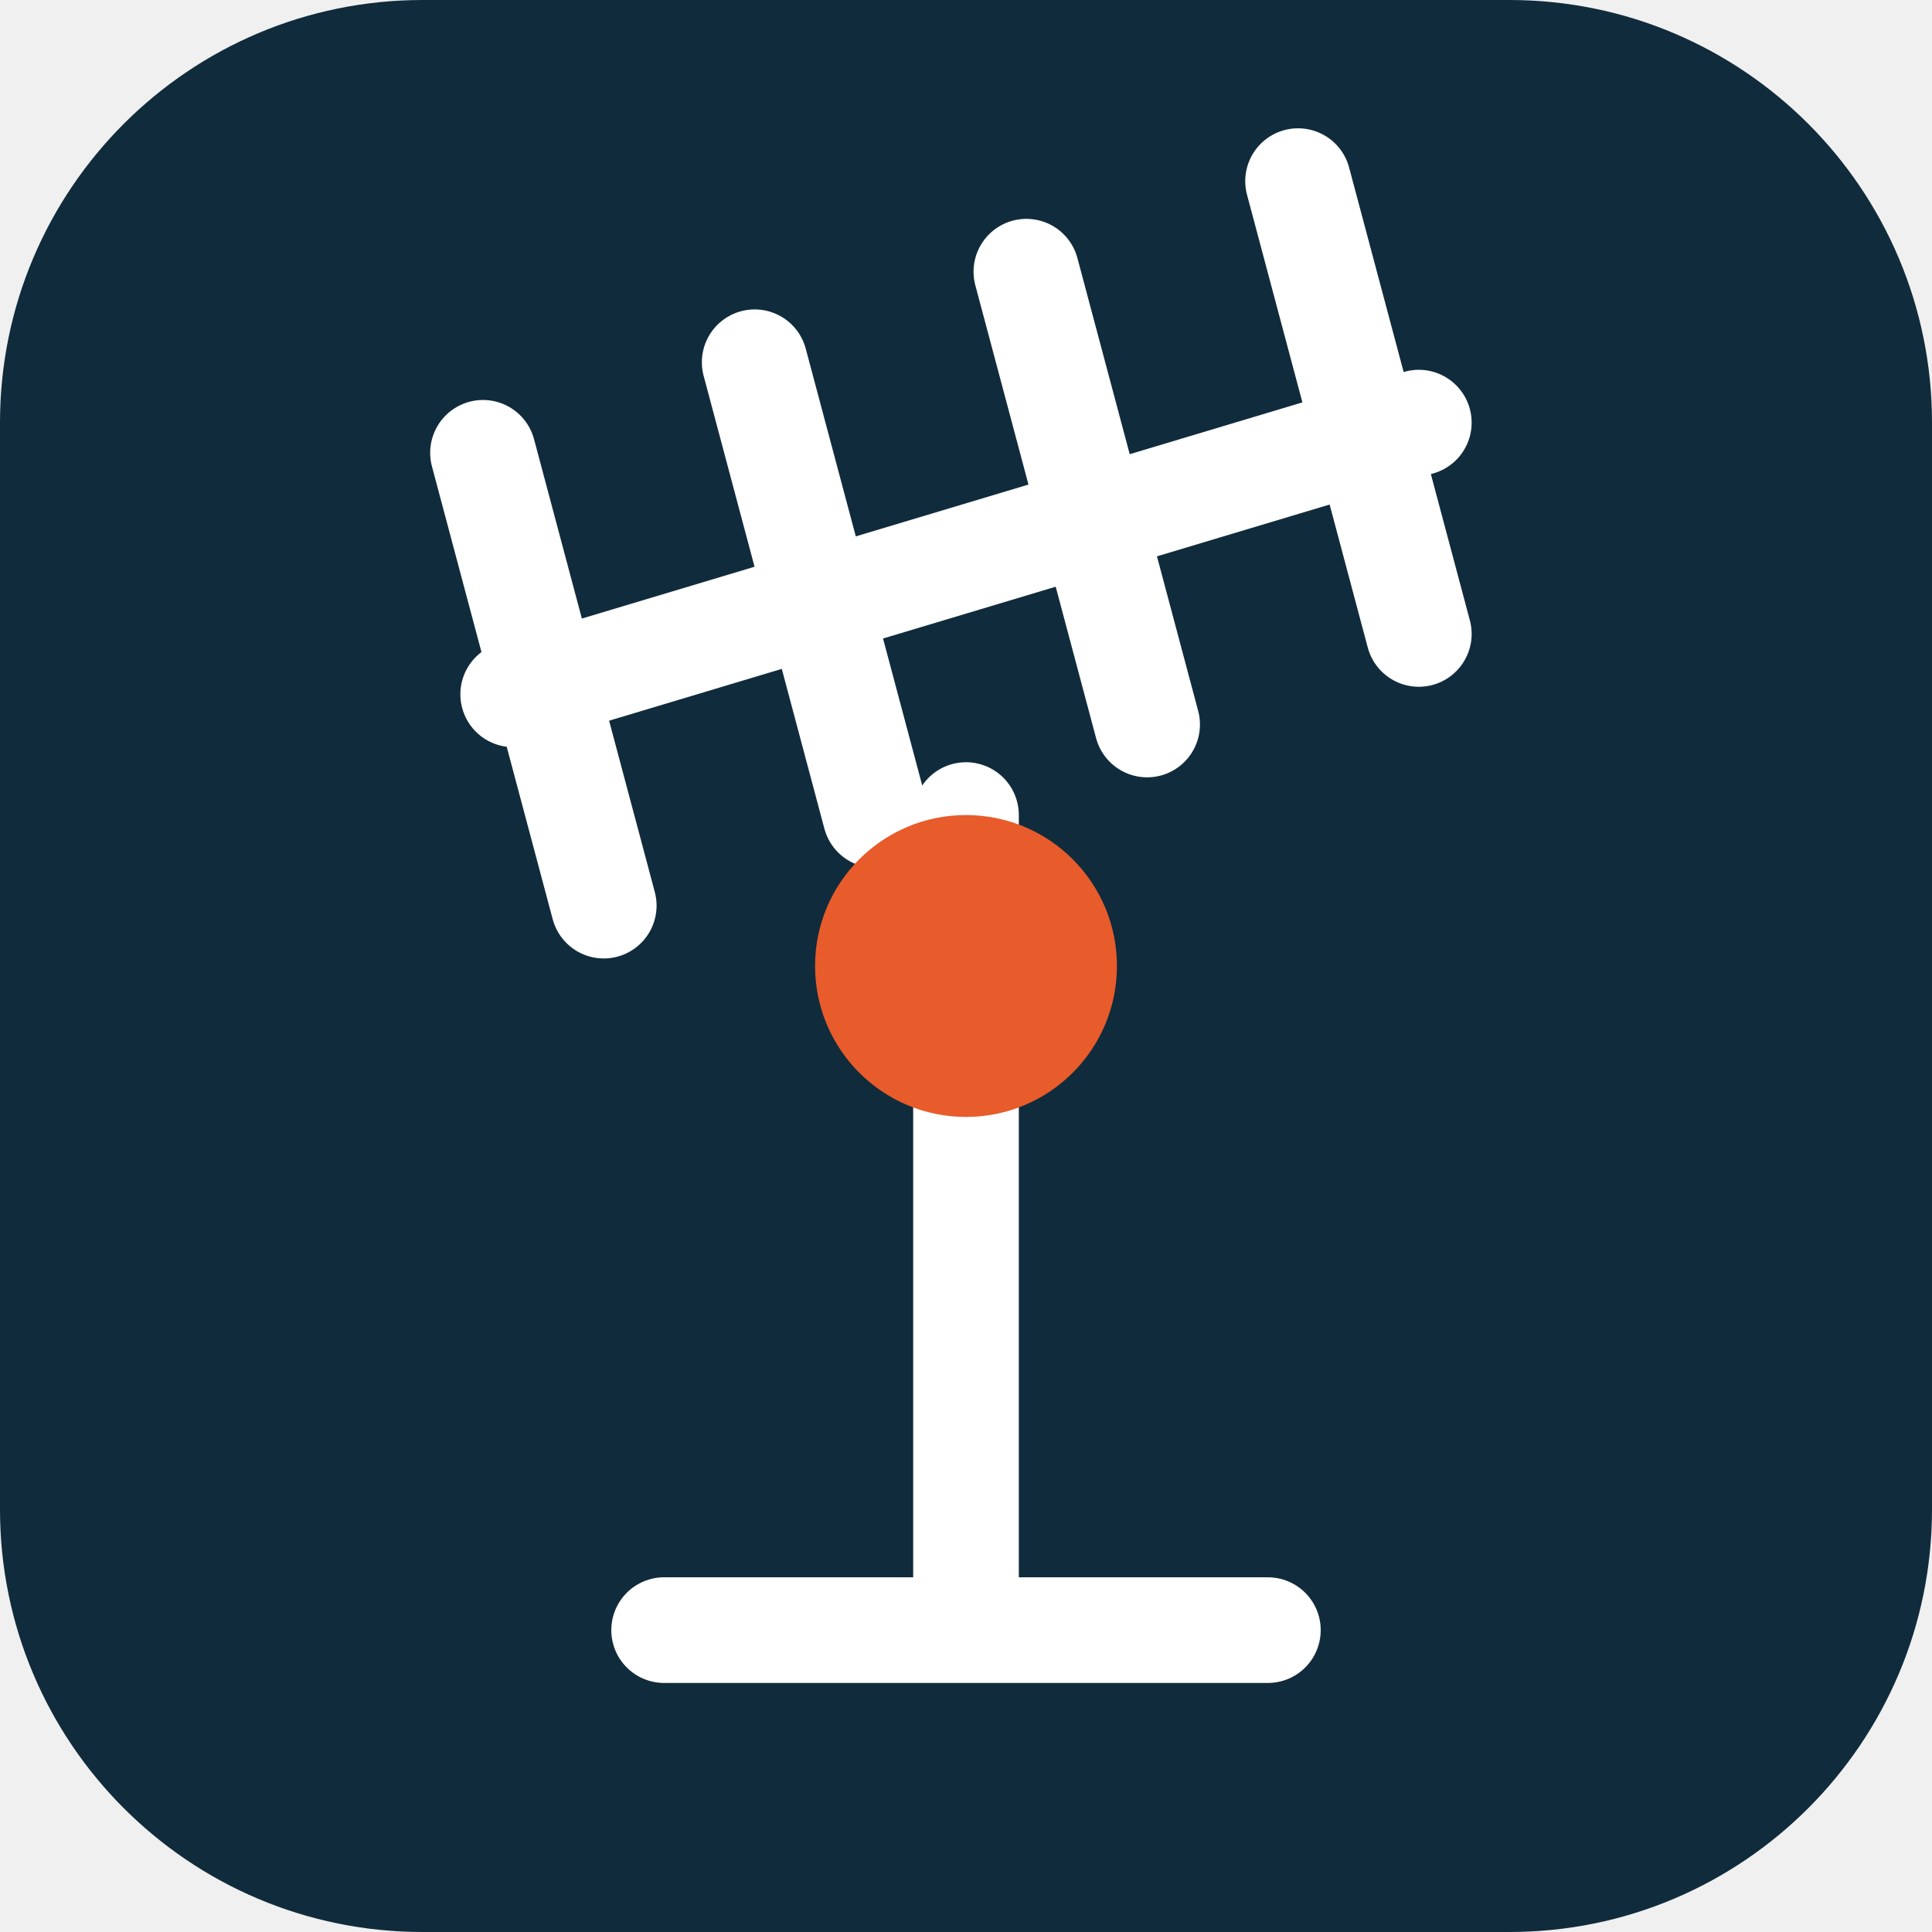
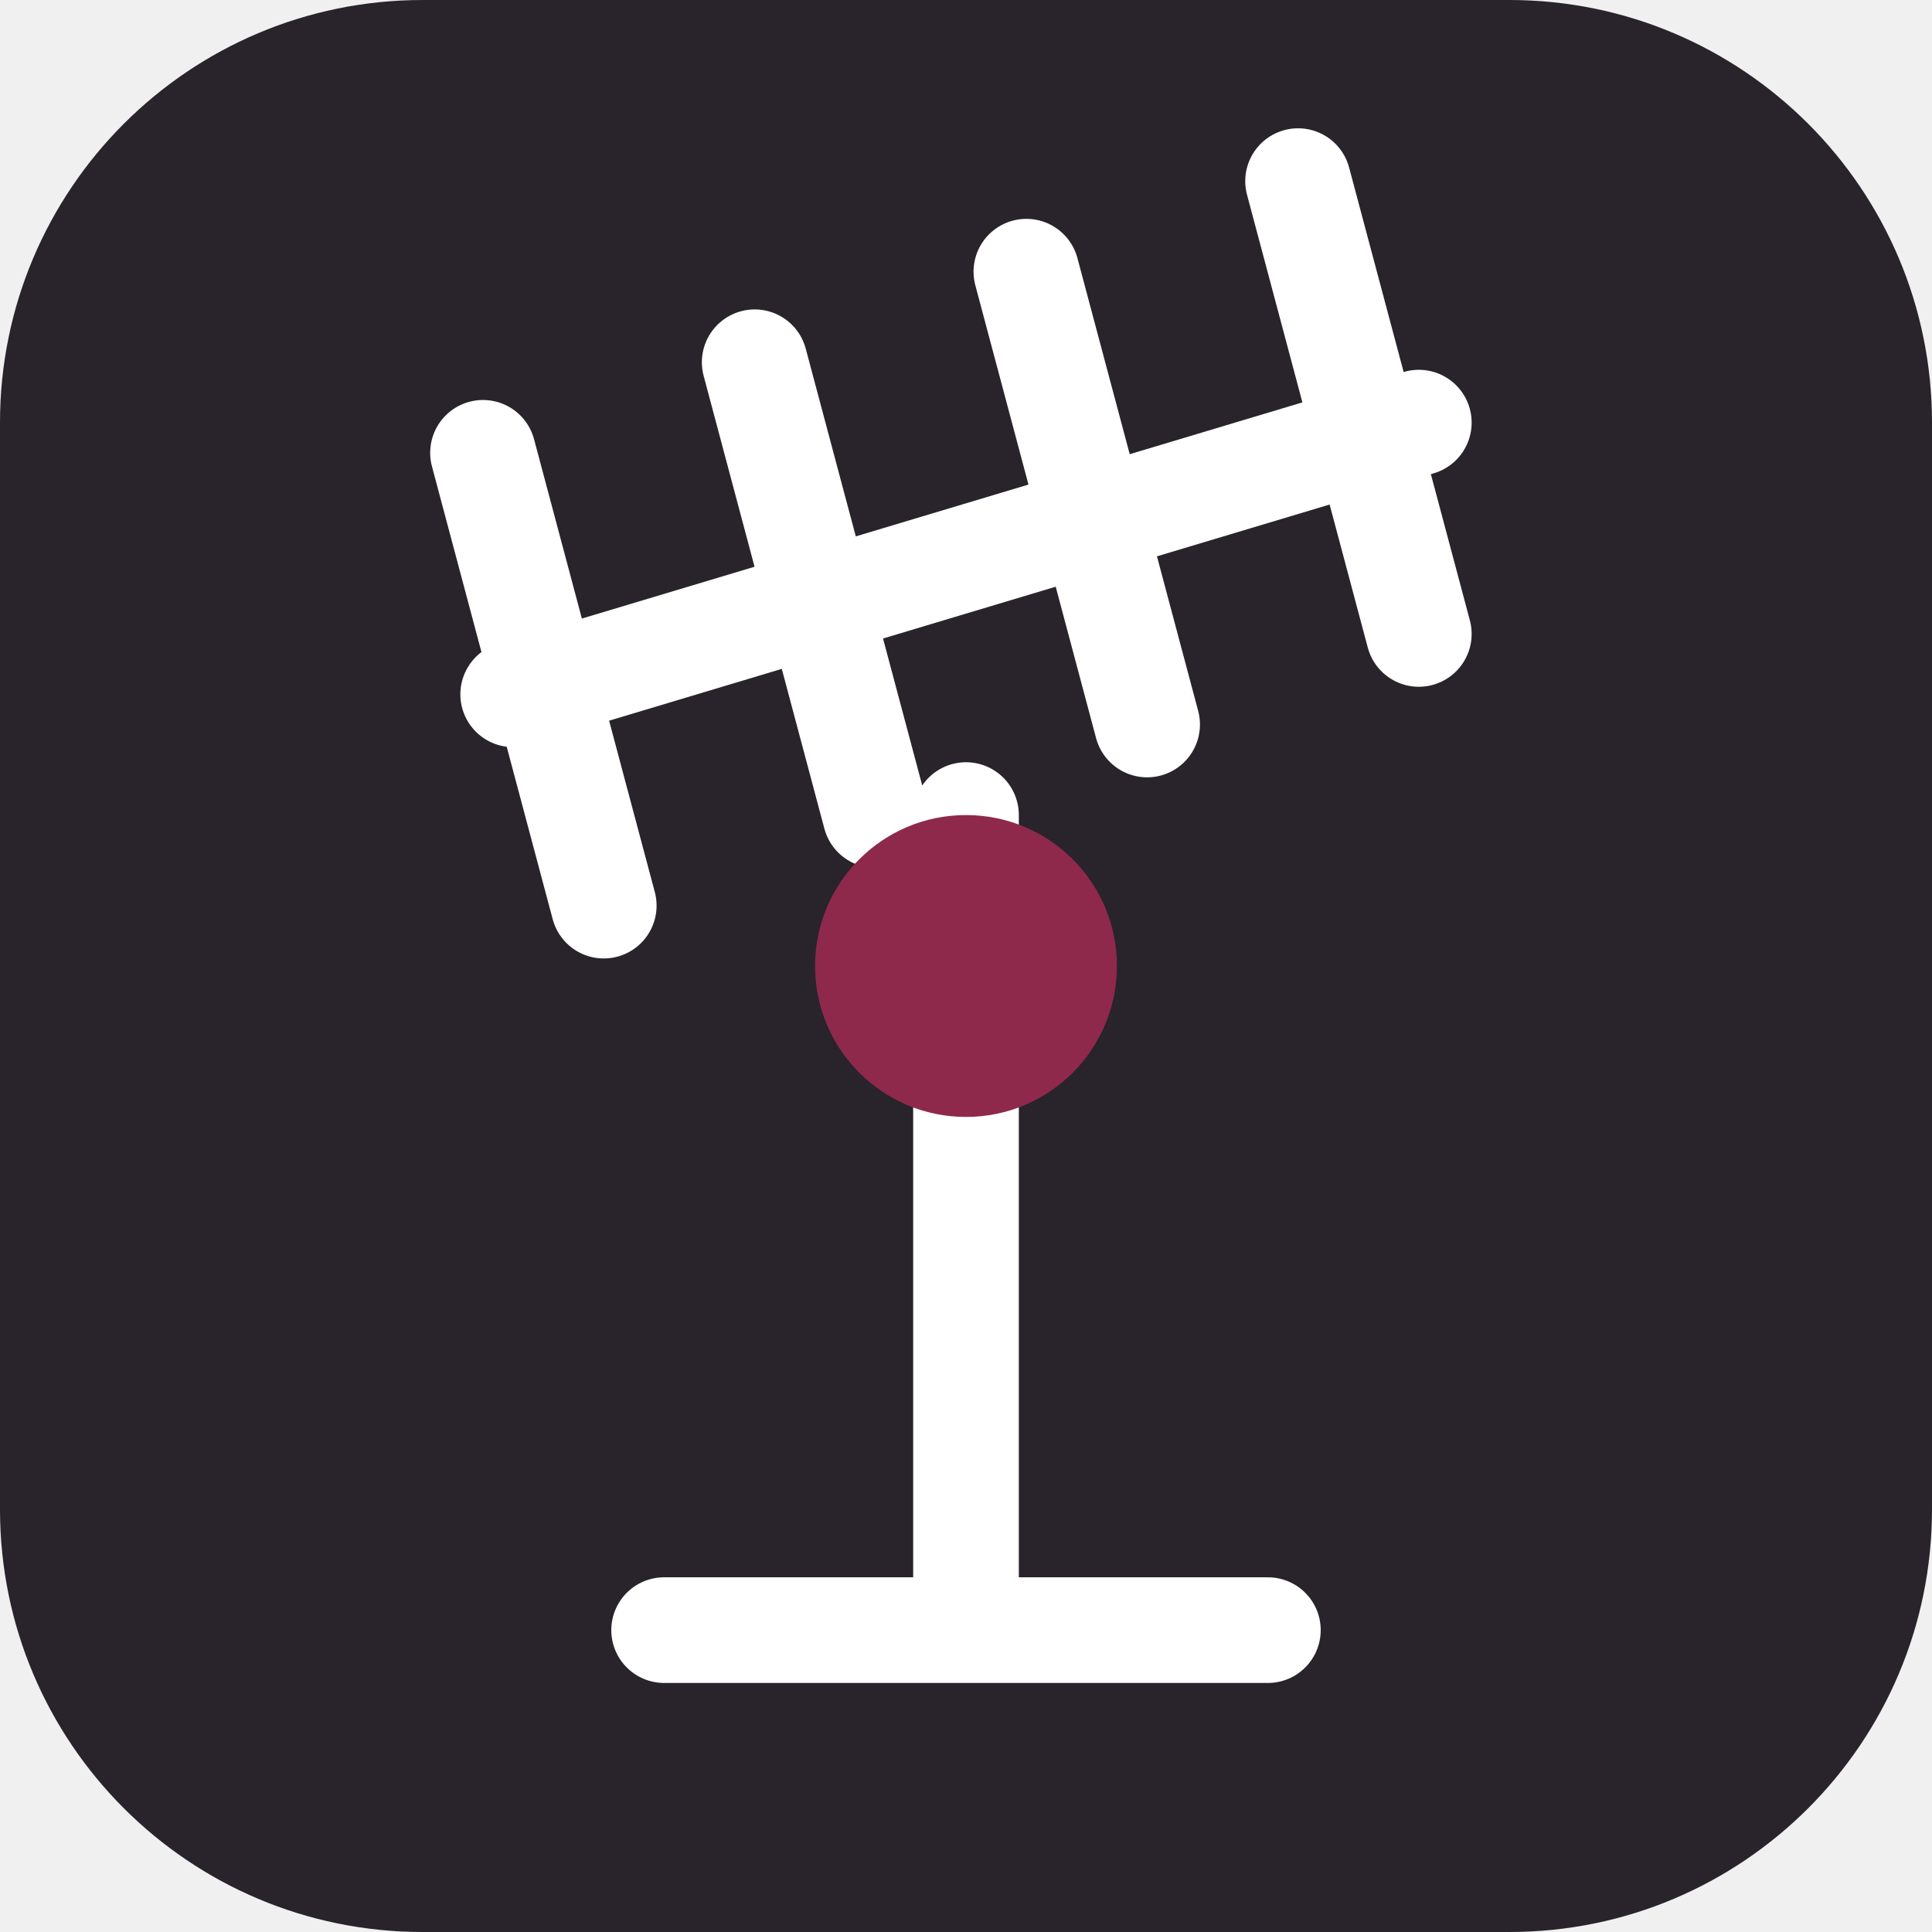
<svg xmlns="http://www.w3.org/2000/svg" viewBox="0 0 64 64">
-   <rect width="64" height="64" rx="14" fill="#102b3c" />
+   <rect width="64" height="64" rx="14" fill="#29232b" />
  <g stroke="white" stroke-width="3.5" stroke-linecap="round">
    <path d="M32 54V27M22 54h20M17 23l30-9M16 15l4 15M25 12l4 15M34 9l4 15M43 6l4 15" />
  </g>
-   <circle cx="32" cy="32" r="5" fill="#e85b2a" />
+   <circle cx="32" cy="32" r="5" fill="#8e294b" />
</svg>
